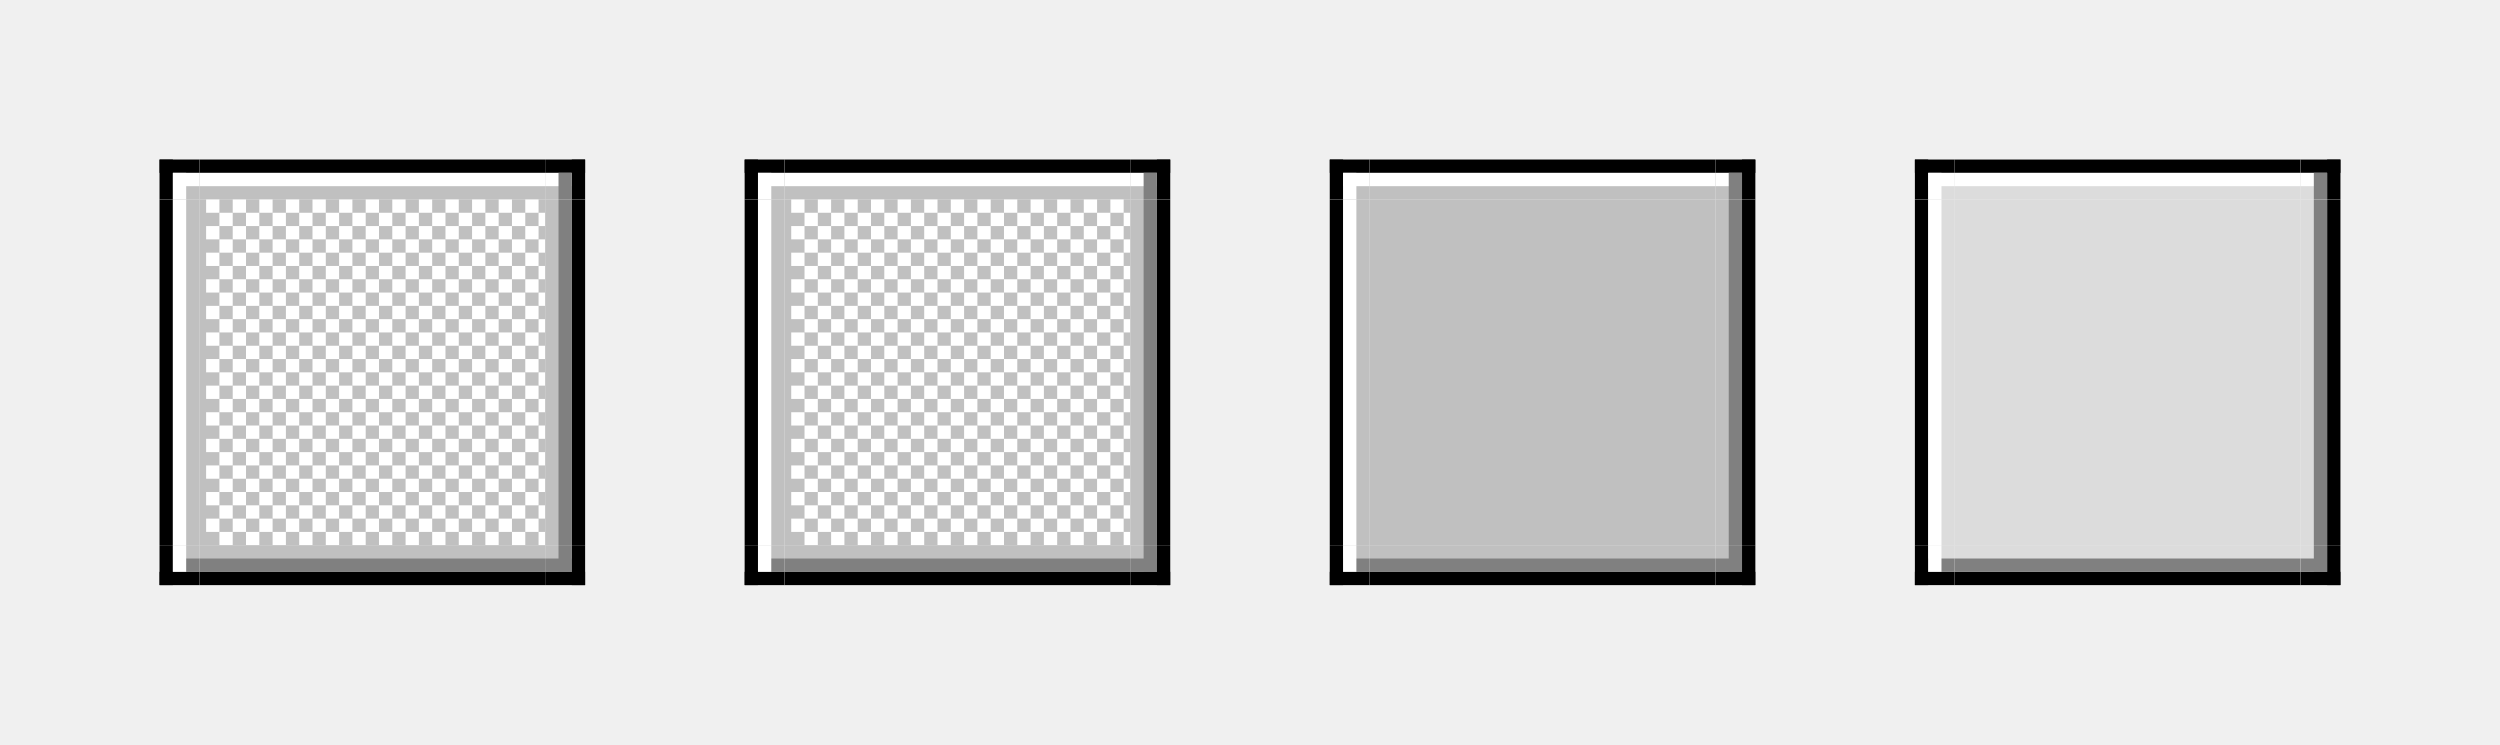
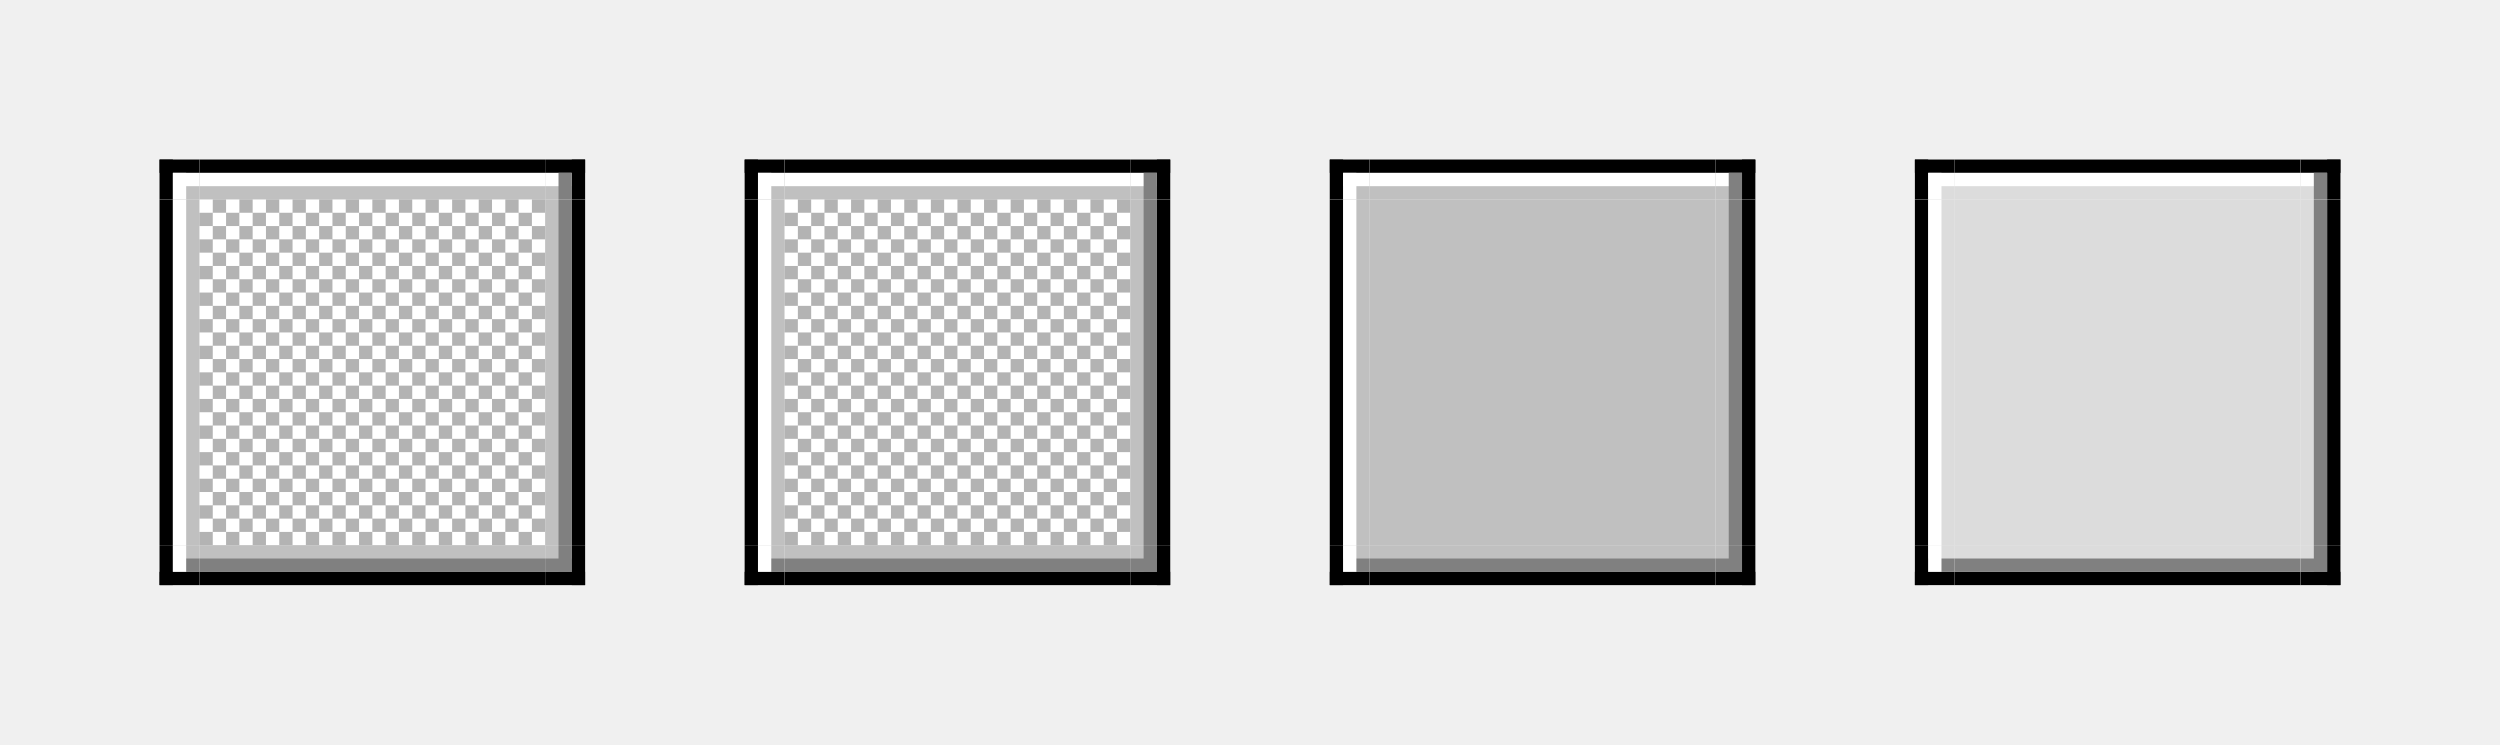
<svg xmlns="http://www.w3.org/2000/svg" width="188" height="56" viewBox="0 0 188 56">
  <defs>
    <style id="current-color-scheme" type="text/css">
      .ColorScheme-Text { color:#000000; stop-color:#000000; }
      .ColorScheme-Background { color:#c0c0c0; stop-color:#c0c0c0; }
      .ColorScheme-Highlight { color:#000080; stop-color:#000080; }
      .ColorScheme-ViewText { color:#000000; stop-color:#000000; }
      .ColorScheme-ViewBackground { color:#ffffff; stop-color:#ffffff; }
      .ColorScheme-ViewHover { color:#dcdcdc; stop-color:#dcdcdc; }
      .ColorScheme-ViewFocus { color:#000080; stop-color:#000080; }
      .ColorScheme-ButtonText { color:#000000; stop-color:#000000; }
      .ColorScheme-ButtonBackground { color:#c0c0c0; stop-color:#c0c0c0; }
      .ColorScheme-ButtonHover { color:#dcdcdc; stop-color:#dcdcdc; }
      .ColorScheme-ButtonFocus { color:#000080; stop-color:#000080; }
      .ColorScheme-HighlightedText { color:#ffffff; stop-color:#ffffff; }
      .ColorScheme-ComplementaryBackground { color:#c0c0c0; stop-color:#c0c0c0; }
      .ColorScheme-NegativeText { color:#800000; stop-color:#800000; }
      .ColorScheme-NeutralText { color:#808000; stop-color:#808000; }
      .ColorScheme-PositiveText { color:#008000; stop-color:#008000; }
    </style>
  </defs>
  <g id="background-vertical-topleft">
    <rect x="12" y="12" width="3" height="3" class="ColorScheme-Background" style="fill:currentColor;fill-opacity:1;stroke:none" />
    <rect x="12" y="12" width="3" height="1" fill="#000000" />
    <rect x="13" y="13" width="2" height="1" fill="#ffffff" />
    <rect x="12" y="12" width="1" height="3" fill="#000000" />
    <rect x="13" y="13" width="1" height="2" fill="#ffffff" />
  </g>
  <g id="background-vertical-top">
    <rect x="15" y="12" width="26" height="3" class="ColorScheme-Background" style="fill:currentColor;fill-opacity:1;stroke:none" />
    <rect x="15" y="12" width="26" height="1" fill="#000000" />
    <rect x="15" y="13" width="26" height="1" fill="#ffffff" />
  </g>
  <g id="background-vertical-topright">
    <rect x="41" y="12" width="3" height="3" class="ColorScheme-Background" style="fill:currentColor;fill-opacity:1;stroke:none" />
    <rect x="41" y="12" width="3" height="1" fill="#000000" />
    <rect x="41" y="13" width="2" height="1" fill="#ffffff" />
    <rect x="43" y="12" width="1" height="3" fill="#000000" />
    <rect x="42" y="13" width="1" height="2" fill="#808080" />
  </g>
  <g id="background-vertical-left">
    <rect x="12" y="15" width="3" height="26" class="ColorScheme-Background" style="fill:currentColor;fill-opacity:1;stroke:none" />
    <rect x="12" y="15" width="1" height="26" fill="#000000" />
    <rect x="13" y="15" width="1" height="26" fill="#ffffff" />
  </g>
  <g id="background-vertical-center">
    <rect x="15" y="15" width="26" height="26" class="ColorScheme-Background" style="fill:currentColor;fill-opacity:1;stroke:none" />
-     <line x1="15.5" y1="15.5" x2="41" y2="15.5" stroke="#ffffff" stroke-width="1" stroke-dasharray="1 1" />
-     <line x1="16.5" y1="16.5" x2="41" y2="16.5" stroke="#ffffff" stroke-width="1" stroke-dasharray="1 1" />
-     <line x1="15.5" y1="17.5" x2="41" y2="17.5" stroke="#ffffff" stroke-width="1" stroke-dasharray="1 1" />
-     <line x1="16.5" y1="18.5" x2="41" y2="18.5" stroke="#ffffff" stroke-width="1" stroke-dasharray="1 1" />
-     <line x1="15.5" y1="19.5" x2="41" y2="19.5" stroke="#ffffff" stroke-width="1" stroke-dasharray="1 1" />
-     <line x1="16.5" y1="20.5" x2="41" y2="20.5" stroke="#ffffff" stroke-width="1" stroke-dasharray="1 1" />
-     <line x1="15.5" y1="21.5" x2="41" y2="21.5" stroke="#ffffff" stroke-width="1" stroke-dasharray="1 1" />
-     <line x1="16.5" y1="22.5" x2="41" y2="22.5" stroke="#ffffff" stroke-width="1" stroke-dasharray="1 1" />
-     <line x1="15.5" y1="23.5" x2="41" y2="23.5" stroke="#ffffff" stroke-width="1" stroke-dasharray="1 1" />
-     <line x1="16.5" y1="24.5" x2="41" y2="24.5" stroke="#ffffff" stroke-width="1" stroke-dasharray="1 1" />
-     <line x1="15.5" y1="25.5" x2="41" y2="25.5" stroke="#ffffff" stroke-width="1" stroke-dasharray="1 1" />
-     <line x1="16.5" y1="26.5" x2="41" y2="26.5" stroke="#ffffff" stroke-width="1" stroke-dasharray="1 1" />
-     <line x1="15.5" y1="27.5" x2="41" y2="27.5" stroke="#ffffff" stroke-width="1" stroke-dasharray="1 1" />
-     <line x1="16.5" y1="28.5" x2="41" y2="28.5" stroke="#ffffff" stroke-width="1" stroke-dasharray="1 1" />
-     <line x1="15.5" y1="29.5" x2="41" y2="29.5" stroke="#ffffff" stroke-width="1" stroke-dasharray="1 1" />
-     <line x1="16.5" y1="30.5" x2="41" y2="30.5" stroke="#ffffff" stroke-width="1" stroke-dasharray="1 1" />
-     <line x1="15.5" y1="31.5" x2="41" y2="31.5" stroke="#ffffff" stroke-width="1" stroke-dasharray="1 1" />
-     <line x1="16.5" y1="32.5" x2="41" y2="32.5" stroke="#ffffff" stroke-width="1" stroke-dasharray="1 1" />
-     <line x1="15.5" y1="33.5" x2="41" y2="33.5" stroke="#ffffff" stroke-width="1" stroke-dasharray="1 1" />
-     <line x1="16.5" y1="34.5" x2="41" y2="34.5" stroke="#ffffff" stroke-width="1" stroke-dasharray="1 1" />
-     <line x1="15.5" y1="35.5" x2="41" y2="35.5" stroke="#ffffff" stroke-width="1" stroke-dasharray="1 1" />
-     <line x1="16.5" y1="36.5" x2="41" y2="36.5" stroke="#ffffff" stroke-width="1" stroke-dasharray="1 1" />
-     <line x1="15.5" y1="37.5" x2="41" y2="37.5" stroke="#ffffff" stroke-width="1" stroke-dasharray="1 1" />
-     <line x1="16.5" y1="38.5" x2="41" y2="38.5" stroke="#ffffff" stroke-width="1" stroke-dasharray="1 1" />
-     <line x1="15.5" y1="39.5" x2="41" y2="39.5" stroke="#ffffff" stroke-width="1" stroke-dasharray="1 1" />
-     <line x1="16.5" y1="40.5" x2="41" y2="40.5" stroke="#ffffff" stroke-width="1" stroke-dasharray="1 1" />
+     <rect x="15" y="15" width="26" height="26" fill="#000000" opacity="0.07" />
+     <line x1="15" y1="15.5" x2="41" y2="15.5" stroke="#ffffff" stroke-width="1" stroke-dasharray="1 1" />
+     <line x1="16" y1="16.5" x2="41" y2="16.5" stroke="#ffffff" stroke-width="1" stroke-dasharray="1 1" />
+     <line x1="15" y1="17.5" x2="41" y2="17.5" stroke="#ffffff" stroke-width="1" stroke-dasharray="1 1" />
+     <line x1="16" y1="18.5" x2="41" y2="18.5" stroke="#ffffff" stroke-width="1" stroke-dasharray="1 1" />
+     <line x1="15" y1="19.5" x2="41" y2="19.5" stroke="#ffffff" stroke-width="1" stroke-dasharray="1 1" />
+     <line x1="16" y1="20.5" x2="41" y2="20.5" stroke="#ffffff" stroke-width="1" stroke-dasharray="1 1" />
+     <line x1="15" y1="21.5" x2="41" y2="21.5" stroke="#ffffff" stroke-width="1" stroke-dasharray="1 1" />
+     <line x1="16" y1="22.5" x2="41" y2="22.5" stroke="#ffffff" stroke-width="1" stroke-dasharray="1 1" />
+     <line x1="15" y1="23.5" x2="41" y2="23.5" stroke="#ffffff" stroke-width="1" stroke-dasharray="1 1" />
+     <line x1="16" y1="24.5" x2="41" y2="24.5" stroke="#ffffff" stroke-width="1" stroke-dasharray="1 1" />
+     <line x1="15" y1="25.5" x2="41" y2="25.5" stroke="#ffffff" stroke-width="1" stroke-dasharray="1 1" />
+     <line x1="16" y1="26.5" x2="41" y2="26.5" stroke="#ffffff" stroke-width="1" stroke-dasharray="1 1" />
+     <line x1="15" y1="27.5" x2="41" y2="27.5" stroke="#ffffff" stroke-width="1" stroke-dasharray="1 1" />
+     <line x1="16" y1="28.5" x2="41" y2="28.5" stroke="#ffffff" stroke-width="1" stroke-dasharray="1 1" />
+     <line x1="15" y1="29.5" x2="41" y2="29.5" stroke="#ffffff" stroke-width="1" stroke-dasharray="1 1" />
+     <line x1="16" y1="30.5" x2="41" y2="30.5" stroke="#ffffff" stroke-width="1" stroke-dasharray="1 1" />
+     <line x1="15" y1="31.5" x2="41" y2="31.5" stroke="#ffffff" stroke-width="1" stroke-dasharray="1 1" />
+     <line x1="16" y1="32.5" x2="41" y2="32.5" stroke="#ffffff" stroke-width="1" stroke-dasharray="1 1" />
+     <line x1="15" y1="33.5" x2="41" y2="33.5" stroke="#ffffff" stroke-width="1" stroke-dasharray="1 1" />
+     <line x1="16" y1="34.5" x2="41" y2="34.5" stroke="#ffffff" stroke-width="1" stroke-dasharray="1 1" />
+     <line x1="15" y1="35.5" x2="41" y2="35.5" stroke="#ffffff" stroke-width="1" stroke-dasharray="1 1" />
+     <line x1="16" y1="36.5" x2="41" y2="36.5" stroke="#ffffff" stroke-width="1" stroke-dasharray="1 1" />
+     <line x1="15" y1="37.5" x2="41" y2="37.5" stroke="#ffffff" stroke-width="1" stroke-dasharray="1 1" />
+     <line x1="16" y1="38.5" x2="41" y2="38.5" stroke="#ffffff" stroke-width="1" stroke-dasharray="1 1" />
+     <line x1="15" y1="39.5" x2="41" y2="39.5" stroke="#ffffff" stroke-width="1" stroke-dasharray="1 1" />
+     <line x1="16" y1="40.5" x2="41" y2="40.5" stroke="#ffffff" stroke-width="1" stroke-dasharray="1 1" />
  </g>
  <g id="background-vertical-right">
    <rect x="41" y="15" width="3" height="26" class="ColorScheme-Background" style="fill:currentColor;fill-opacity:1;stroke:none" />
    <rect x="43" y="15" width="1" height="26" fill="#000000" />
    <rect x="42" y="15" width="1" height="26" fill="#808080" />
  </g>
  <g id="background-vertical-bottomleft">
    <rect x="12" y="41" width="3" height="3" class="ColorScheme-Background" style="fill:currentColor;fill-opacity:1;stroke:none" />
    <rect x="12" y="43" width="3" height="1" fill="#000000" />
    <rect x="13" y="42" width="2" height="1" fill="#808080" />
    <rect x="12" y="41" width="1" height="3" fill="#000000" />
    <rect x="13" y="41" width="1" height="2" fill="#ffffff" />
  </g>
  <g id="background-vertical-bottom">
    <rect x="15" y="41" width="26" height="3" class="ColorScheme-Background" style="fill:currentColor;fill-opacity:1;stroke:none" />
    <rect x="15" y="43" width="26" height="1" fill="#000000" />
    <rect x="15" y="42" width="26" height="1" fill="#808080" />
  </g>
  <g id="background-vertical-bottomright">
    <rect x="41" y="41" width="3" height="3" class="ColorScheme-Background" style="fill:currentColor;fill-opacity:1;stroke:none" />
    <rect x="41" y="43" width="3" height="1" fill="#000000" />
    <rect x="41" y="42" width="2" height="1" fill="#808080" />
    <rect x="43" y="41" width="1" height="3" fill="#000000" />
    <rect x="42" y="41" width="1" height="2" fill="#808080" />
  </g>
  <rect id="background-vertical-hint-scrollbar-size" x="13" y="15" width="6" height="6" fill="#00ff00" opacity="0" />
  <g id="background-horizontal-topleft">
    <rect x="56" y="12" width="3" height="3" class="ColorScheme-Background" style="fill:currentColor;fill-opacity:1;stroke:none" />
    <rect x="56" y="12" width="3" height="1" fill="#000000" />
    <rect x="57" y="13" width="2" height="1" fill="#ffffff" />
    <rect x="56" y="12" width="1" height="3" fill="#000000" />
    <rect x="57" y="13" width="1" height="2" fill="#ffffff" />
  </g>
  <g id="background-horizontal-top">
    <rect x="59" y="12" width="26" height="3" class="ColorScheme-Background" style="fill:currentColor;fill-opacity:1;stroke:none" />
    <rect x="59" y="12" width="26" height="1" fill="#000000" />
    <rect x="59" y="13" width="26" height="1" fill="#ffffff" />
  </g>
  <g id="background-horizontal-topright">
    <rect x="85" y="12" width="3" height="3" class="ColorScheme-Background" style="fill:currentColor;fill-opacity:1;stroke:none" />
    <rect x="85" y="12" width="3" height="1" fill="#000000" />
    <rect x="85" y="13" width="2" height="1" fill="#ffffff" />
    <rect x="87" y="12" width="1" height="3" fill="#000000" />
    <rect x="86" y="13" width="1" height="2" fill="#808080" />
  </g>
  <g id="background-horizontal-left">
    <rect x="56" y="15" width="3" height="26" class="ColorScheme-Background" style="fill:currentColor;fill-opacity:1;stroke:none" />
    <rect x="56" y="15" width="1" height="26" fill="#000000" />
    <rect x="57" y="15" width="1" height="26" fill="#ffffff" />
  </g>
  <g id="background-horizontal-center">
    <rect x="59" y="15" width="26" height="26" class="ColorScheme-Background" style="fill:currentColor;fill-opacity:1;stroke:none" />
-     <line x1="59.5" y1="15.5" x2="85" y2="15.5" stroke="#ffffff" stroke-width="1" stroke-dasharray="1 1" />
-     <line x1="60.5" y1="16.5" x2="85" y2="16.5" stroke="#ffffff" stroke-width="1" stroke-dasharray="1 1" />
-     <line x1="59.5" y1="17.5" x2="85" y2="17.5" stroke="#ffffff" stroke-width="1" stroke-dasharray="1 1" />
-     <line x1="60.5" y1="18.5" x2="85" y2="18.5" stroke="#ffffff" stroke-width="1" stroke-dasharray="1 1" />
-     <line x1="59.5" y1="19.5" x2="85" y2="19.5" stroke="#ffffff" stroke-width="1" stroke-dasharray="1 1" />
-     <line x1="60.5" y1="20.5" x2="85" y2="20.5" stroke="#ffffff" stroke-width="1" stroke-dasharray="1 1" />
-     <line x1="59.5" y1="21.5" x2="85" y2="21.5" stroke="#ffffff" stroke-width="1" stroke-dasharray="1 1" />
-     <line x1="60.5" y1="22.5" x2="85" y2="22.5" stroke="#ffffff" stroke-width="1" stroke-dasharray="1 1" />
-     <line x1="59.5" y1="23.5" x2="85" y2="23.5" stroke="#ffffff" stroke-width="1" stroke-dasharray="1 1" />
-     <line x1="60.5" y1="24.5" x2="85" y2="24.5" stroke="#ffffff" stroke-width="1" stroke-dasharray="1 1" />
-     <line x1="59.5" y1="25.5" x2="85" y2="25.5" stroke="#ffffff" stroke-width="1" stroke-dasharray="1 1" />
-     <line x1="60.5" y1="26.5" x2="85" y2="26.5" stroke="#ffffff" stroke-width="1" stroke-dasharray="1 1" />
-     <line x1="59.5" y1="27.5" x2="85" y2="27.5" stroke="#ffffff" stroke-width="1" stroke-dasharray="1 1" />
-     <line x1="60.5" y1="28.5" x2="85" y2="28.5" stroke="#ffffff" stroke-width="1" stroke-dasharray="1 1" />
-     <line x1="59.5" y1="29.5" x2="85" y2="29.5" stroke="#ffffff" stroke-width="1" stroke-dasharray="1 1" />
-     <line x1="60.5" y1="30.5" x2="85" y2="30.5" stroke="#ffffff" stroke-width="1" stroke-dasharray="1 1" />
-     <line x1="59.5" y1="31.5" x2="85" y2="31.5" stroke="#ffffff" stroke-width="1" stroke-dasharray="1 1" />
-     <line x1="60.5" y1="32.5" x2="85" y2="32.5" stroke="#ffffff" stroke-width="1" stroke-dasharray="1 1" />
-     <line x1="59.5" y1="33.5" x2="85" y2="33.5" stroke="#ffffff" stroke-width="1" stroke-dasharray="1 1" />
-     <line x1="60.5" y1="34.5" x2="85" y2="34.5" stroke="#ffffff" stroke-width="1" stroke-dasharray="1 1" />
-     <line x1="59.5" y1="35.5" x2="85" y2="35.5" stroke="#ffffff" stroke-width="1" stroke-dasharray="1 1" />
-     <line x1="60.5" y1="36.5" x2="85" y2="36.5" stroke="#ffffff" stroke-width="1" stroke-dasharray="1 1" />
-     <line x1="59.5" y1="37.5" x2="85" y2="37.5" stroke="#ffffff" stroke-width="1" stroke-dasharray="1 1" />
-     <line x1="60.5" y1="38.5" x2="85" y2="38.5" stroke="#ffffff" stroke-width="1" stroke-dasharray="1 1" />
-     <line x1="59.5" y1="39.5" x2="85" y2="39.5" stroke="#ffffff" stroke-width="1" stroke-dasharray="1 1" />
-     <line x1="60.5" y1="40.5" x2="85" y2="40.5" stroke="#ffffff" stroke-width="1" stroke-dasharray="1 1" />
+     <rect x="59" y="15" width="26" height="26" fill="#000000" opacity="0.07" />
+     <line x1="59" y1="15.5" x2="85" y2="15.5" stroke="#ffffff" stroke-width="1" stroke-dasharray="1 1" />
+     <line x1="60" y1="16.5" x2="85" y2="16.5" stroke="#ffffff" stroke-width="1" stroke-dasharray="1 1" />
+     <line x1="59" y1="17.5" x2="85" y2="17.5" stroke="#ffffff" stroke-width="1" stroke-dasharray="1 1" />
+     <line x1="60" y1="18.5" x2="85" y2="18.5" stroke="#ffffff" stroke-width="1" stroke-dasharray="1 1" />
+     <line x1="59" y1="19.5" x2="85" y2="19.5" stroke="#ffffff" stroke-width="1" stroke-dasharray="1 1" />
+     <line x1="60" y1="20.5" x2="85" y2="20.5" stroke="#ffffff" stroke-width="1" stroke-dasharray="1 1" />
+     <line x1="59" y1="21.5" x2="85" y2="21.5" stroke="#ffffff" stroke-width="1" stroke-dasharray="1 1" />
+     <line x1="60" y1="22.5" x2="85" y2="22.5" stroke="#ffffff" stroke-width="1" stroke-dasharray="1 1" />
+     <line x1="59" y1="23.5" x2="85" y2="23.5" stroke="#ffffff" stroke-width="1" stroke-dasharray="1 1" />
+     <line x1="60" y1="24.5" x2="85" y2="24.5" stroke="#ffffff" stroke-width="1" stroke-dasharray="1 1" />
+     <line x1="59" y1="25.5" x2="85" y2="25.5" stroke="#ffffff" stroke-width="1" stroke-dasharray="1 1" />
+     <line x1="60" y1="26.5" x2="85" y2="26.5" stroke="#ffffff" stroke-width="1" stroke-dasharray="1 1" />
+     <line x1="59" y1="27.5" x2="85" y2="27.5" stroke="#ffffff" stroke-width="1" stroke-dasharray="1 1" />
+     <line x1="60" y1="28.5" x2="85" y2="28.5" stroke="#ffffff" stroke-width="1" stroke-dasharray="1 1" />
+     <line x1="59" y1="29.5" x2="85" y2="29.5" stroke="#ffffff" stroke-width="1" stroke-dasharray="1 1" />
+     <line x1="60" y1="30.5" x2="85" y2="30.5" stroke="#ffffff" stroke-width="1" stroke-dasharray="1 1" />
+     <line x1="59" y1="31.5" x2="85" y2="31.5" stroke="#ffffff" stroke-width="1" stroke-dasharray="1 1" />
+     <line x1="60" y1="32.5" x2="85" y2="32.5" stroke="#ffffff" stroke-width="1" stroke-dasharray="1 1" />
+     <line x1="59" y1="33.5" x2="85" y2="33.5" stroke="#ffffff" stroke-width="1" stroke-dasharray="1 1" />
+     <line x1="60" y1="34.5" x2="85" y2="34.5" stroke="#ffffff" stroke-width="1" stroke-dasharray="1 1" />
+     <line x1="59" y1="35.5" x2="85" y2="35.5" stroke="#ffffff" stroke-width="1" stroke-dasharray="1 1" />
+     <line x1="60" y1="36.5" x2="85" y2="36.5" stroke="#ffffff" stroke-width="1" stroke-dasharray="1 1" />
+     <line x1="59" y1="37.5" x2="85" y2="37.5" stroke="#ffffff" stroke-width="1" stroke-dasharray="1 1" />
+     <line x1="60" y1="38.5" x2="85" y2="38.5" stroke="#ffffff" stroke-width="1" stroke-dasharray="1 1" />
+     <line x1="59" y1="39.5" x2="85" y2="39.5" stroke="#ffffff" stroke-width="1" stroke-dasharray="1 1" />
+     <line x1="60" y1="40.5" x2="85" y2="40.5" stroke="#ffffff" stroke-width="1" stroke-dasharray="1 1" />
  </g>
  <g id="background-horizontal-right">
    <rect x="85" y="15" width="3" height="26" class="ColorScheme-Background" style="fill:currentColor;fill-opacity:1;stroke:none" />
    <rect x="87" y="15" width="1" height="26" fill="#000000" />
    <rect x="86" y="15" width="1" height="26" fill="#808080" />
  </g>
  <g id="background-horizontal-bottomleft">
    <rect x="56" y="41" width="3" height="3" class="ColorScheme-Background" style="fill:currentColor;fill-opacity:1;stroke:none" />
    <rect x="56" y="43" width="3" height="1" fill="#000000" />
    <rect x="57" y="42" width="2" height="1" fill="#808080" />
    <rect x="56" y="41" width="1" height="3" fill="#000000" />
    <rect x="57" y="41" width="1" height="2" fill="#ffffff" />
  </g>
  <g id="background-horizontal-bottom">
    <rect x="59" y="41" width="26" height="3" class="ColorScheme-Background" style="fill:currentColor;fill-opacity:1;stroke:none" />
    <rect x="59" y="43" width="26" height="1" fill="#000000" />
    <rect x="59" y="42" width="26" height="1" fill="#808080" />
  </g>
  <g id="background-horizontal-bottomright">
    <rect x="85" y="41" width="3" height="3" class="ColorScheme-Background" style="fill:currentColor;fill-opacity:1;stroke:none" />
    <rect x="85" y="43" width="3" height="1" fill="#000000" />
    <rect x="85" y="42" width="2" height="1" fill="#808080" />
    <rect x="87" y="41" width="1" height="3" fill="#000000" />
    <rect x="86" y="41" width="1" height="2" fill="#808080" />
  </g>
  <rect id="background-horizontal-hint-scrollbar-size" x="57" y="15" width="6" height="6" fill="#00ff00" opacity="0" />
  <g id="slider-topleft">
    <rect x="100" y="12" width="3" height="3" class="ColorScheme-Background" style="fill:currentColor;fill-opacity:1;stroke:none" />
    <rect x="100" y="12" width="3" height="1" fill="#000000" />
    <rect x="101" y="13" width="2" height="1" fill="#ffffff" />
    <rect x="100" y="12" width="1" height="3" fill="#000000" />
    <rect x="101" y="13" width="1" height="2" fill="#ffffff" />
  </g>
  <g id="slider-top">
    <rect x="103" y="12" width="26" height="3" class="ColorScheme-Background" style="fill:currentColor;fill-opacity:1;stroke:none" />
    <rect x="103" y="12" width="26" height="1" fill="#000000" />
    <rect x="103" y="13" width="26" height="1" fill="#ffffff" />
  </g>
  <g id="slider-topright">
    <rect x="129" y="12" width="3" height="3" class="ColorScheme-Background" style="fill:currentColor;fill-opacity:1;stroke:none" />
    <rect x="129" y="12" width="3" height="1" fill="#000000" />
    <rect x="129" y="13" width="2" height="1" fill="#ffffff" />
    <rect x="131" y="12" width="1" height="3" fill="#000000" />
    <rect x="130" y="13" width="1" height="2" fill="#808080" />
  </g>
  <g id="slider-left">
    <rect x="100" y="15" width="3" height="26" class="ColorScheme-Background" style="fill:currentColor;fill-opacity:1;stroke:none" />
    <rect x="100" y="15" width="1" height="26" fill="#000000" />
    <rect x="101" y="15" width="1" height="26" fill="#ffffff" />
  </g>
  <g id="slider-center">
    <rect x="103" y="15" width="26" height="26" class="ColorScheme-Background" style="fill:currentColor;fill-opacity:1;stroke:none" />
  </g>
  <g id="slider-right">
    <rect x="129" y="15" width="3" height="26" class="ColorScheme-Background" style="fill:currentColor;fill-opacity:1;stroke:none" />
    <rect x="131" y="15" width="1" height="26" fill="#000000" />
    <rect x="130" y="15" width="1" height="26" fill="#808080" />
  </g>
  <g id="slider-bottomleft">
    <rect x="100" y="41" width="3" height="3" class="ColorScheme-Background" style="fill:currentColor;fill-opacity:1;stroke:none" />
    <rect x="100" y="43" width="3" height="1" fill="#000000" />
    <rect x="101" y="42" width="2" height="1" fill="#808080" />
    <rect x="100" y="41" width="1" height="3" fill="#000000" />
    <rect x="101" y="41" width="1" height="2" fill="#ffffff" />
  </g>
  <g id="slider-bottom">
    <rect x="103" y="41" width="26" height="3" class="ColorScheme-Background" style="fill:currentColor;fill-opacity:1;stroke:none" />
    <rect x="103" y="43" width="26" height="1" fill="#000000" />
    <rect x="103" y="42" width="26" height="1" fill="#808080" />
  </g>
  <g id="slider-bottomright">
    <rect x="129" y="41" width="3" height="3" class="ColorScheme-Background" style="fill:currentColor;fill-opacity:1;stroke:none" />
    <rect x="129" y="43" width="3" height="1" fill="#000000" />
    <rect x="129" y="42" width="2" height="1" fill="#808080" />
    <rect x="131" y="41" width="1" height="3" fill="#000000" />
    <rect x="130" y="41" width="1" height="2" fill="#808080" />
  </g>
  <rect id="slider-hint-scrollbar-size" x="101" y="15" width="6" height="6" fill="#00ff00" opacity="0" />
  <g id="mouseover-slider-topleft">
    <rect x="144" y="12" width="3" height="3" class="ColorScheme-ButtonHover" style="fill:currentColor;fill-opacity:1;stroke:none" />
    <rect x="144" y="12" width="3" height="1" fill="#000000" />
    <rect x="145" y="13" width="2" height="1" fill="#ffffff" />
    <rect x="144" y="12" width="1" height="3" fill="#000000" />
    <rect x="145" y="13" width="1" height="2" fill="#ffffff" />
  </g>
  <g id="mouseover-slider-top">
    <rect x="147" y="12" width="26" height="3" class="ColorScheme-ButtonHover" style="fill:currentColor;fill-opacity:1;stroke:none" />
    <rect x="147" y="12" width="26" height="1" fill="#000000" />
    <rect x="147" y="13" width="26" height="1" fill="#ffffff" />
  </g>
  <g id="mouseover-slider-topright">
    <rect x="173" y="12" width="3" height="3" class="ColorScheme-ButtonHover" style="fill:currentColor;fill-opacity:1;stroke:none" />
    <rect x="173" y="12" width="3" height="1" fill="#000000" />
    <rect x="173" y="13" width="2" height="1" fill="#ffffff" />
    <rect x="175" y="12" width="1" height="3" fill="#000000" />
    <rect x="174" y="13" width="1" height="2" fill="#808080" />
  </g>
  <g id="mouseover-slider-left">
    <rect x="144" y="15" width="3" height="26" class="ColorScheme-ButtonHover" style="fill:currentColor;fill-opacity:1;stroke:none" />
    <rect x="144" y="15" width="1" height="26" fill="#000000" />
    <rect x="145" y="15" width="1" height="26" fill="#ffffff" />
  </g>
  <g id="mouseover-slider-center">
    <rect x="147" y="15" width="26" height="26" class="ColorScheme-ButtonHover" style="fill:currentColor;fill-opacity:1;stroke:none" />
  </g>
  <g id="mouseover-slider-right">
    <rect x="173" y="15" width="3" height="26" class="ColorScheme-ButtonHover" style="fill:currentColor;fill-opacity:1;stroke:none" />
    <rect x="175" y="15" width="1" height="26" fill="#000000" />
    <rect x="174" y="15" width="1" height="26" fill="#808080" />
  </g>
  <g id="mouseover-slider-bottomleft">
    <rect x="144" y="41" width="3" height="3" class="ColorScheme-ButtonHover" style="fill:currentColor;fill-opacity:1;stroke:none" />
    <rect x="144" y="43" width="3" height="1" fill="#000000" />
    <rect x="145" y="42" width="2" height="1" fill="#808080" />
    <rect x="144" y="41" width="1" height="3" fill="#000000" />
    <rect x="145" y="41" width="1" height="2" fill="#ffffff" />
  </g>
  <g id="mouseover-slider-bottom">
    <rect x="147" y="41" width="26" height="3" class="ColorScheme-ButtonHover" style="fill:currentColor;fill-opacity:1;stroke:none" />
    <rect x="147" y="43" width="26" height="1" fill="#000000" />
    <rect x="147" y="42" width="26" height="1" fill="#808080" />
  </g>
  <g id="mouseover-slider-bottomright">
    <rect x="173" y="41" width="3" height="3" class="ColorScheme-ButtonHover" style="fill:currentColor;fill-opacity:1;stroke:none" />
    <rect x="173" y="43" width="3" height="1" fill="#000000" />
    <rect x="173" y="42" width="2" height="1" fill="#808080" />
    <rect x="175" y="41" width="1" height="3" fill="#000000" />
    <rect x="174" y="41" width="1" height="2" fill="#808080" />
  </g>
  <rect id="mouseover-slider-hint-scrollbar-size" x="145" y="15" width="6" height="6" fill="#00ff00" opacity="0" />
  <rect id="hint-tile-center" x="0" y="-4" width="2" height="2" opacity="0" />
</svg>
